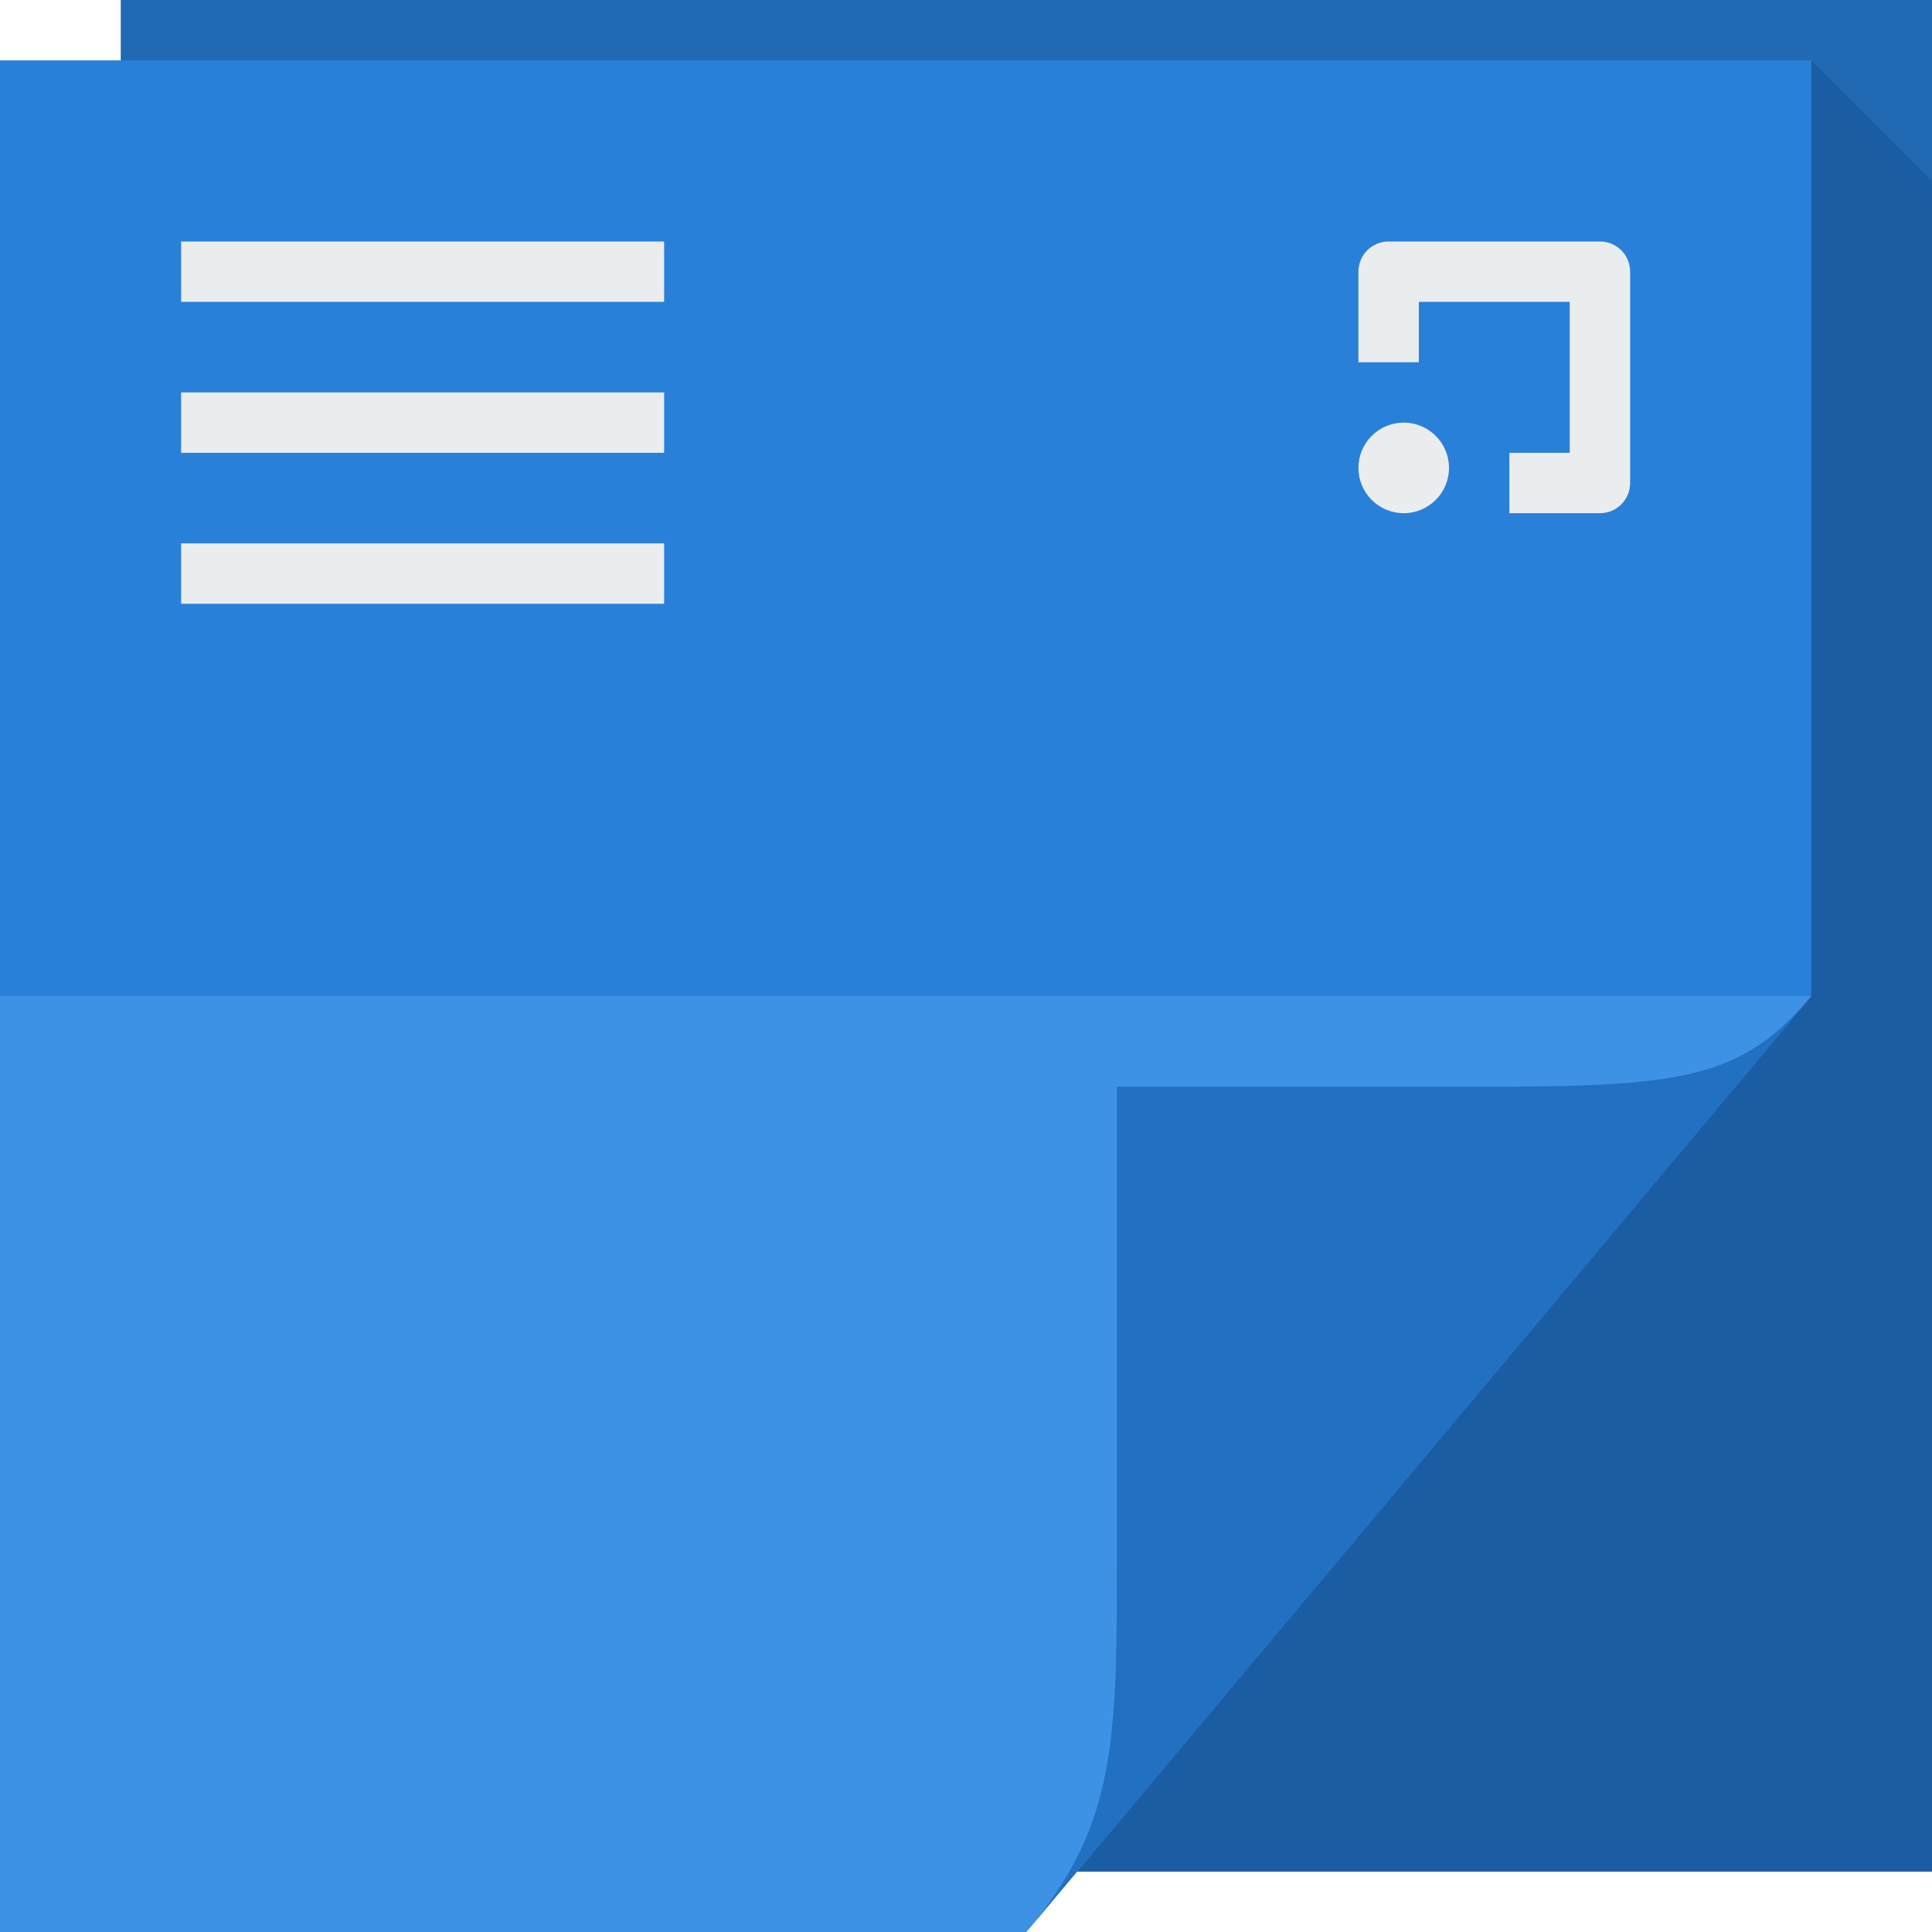
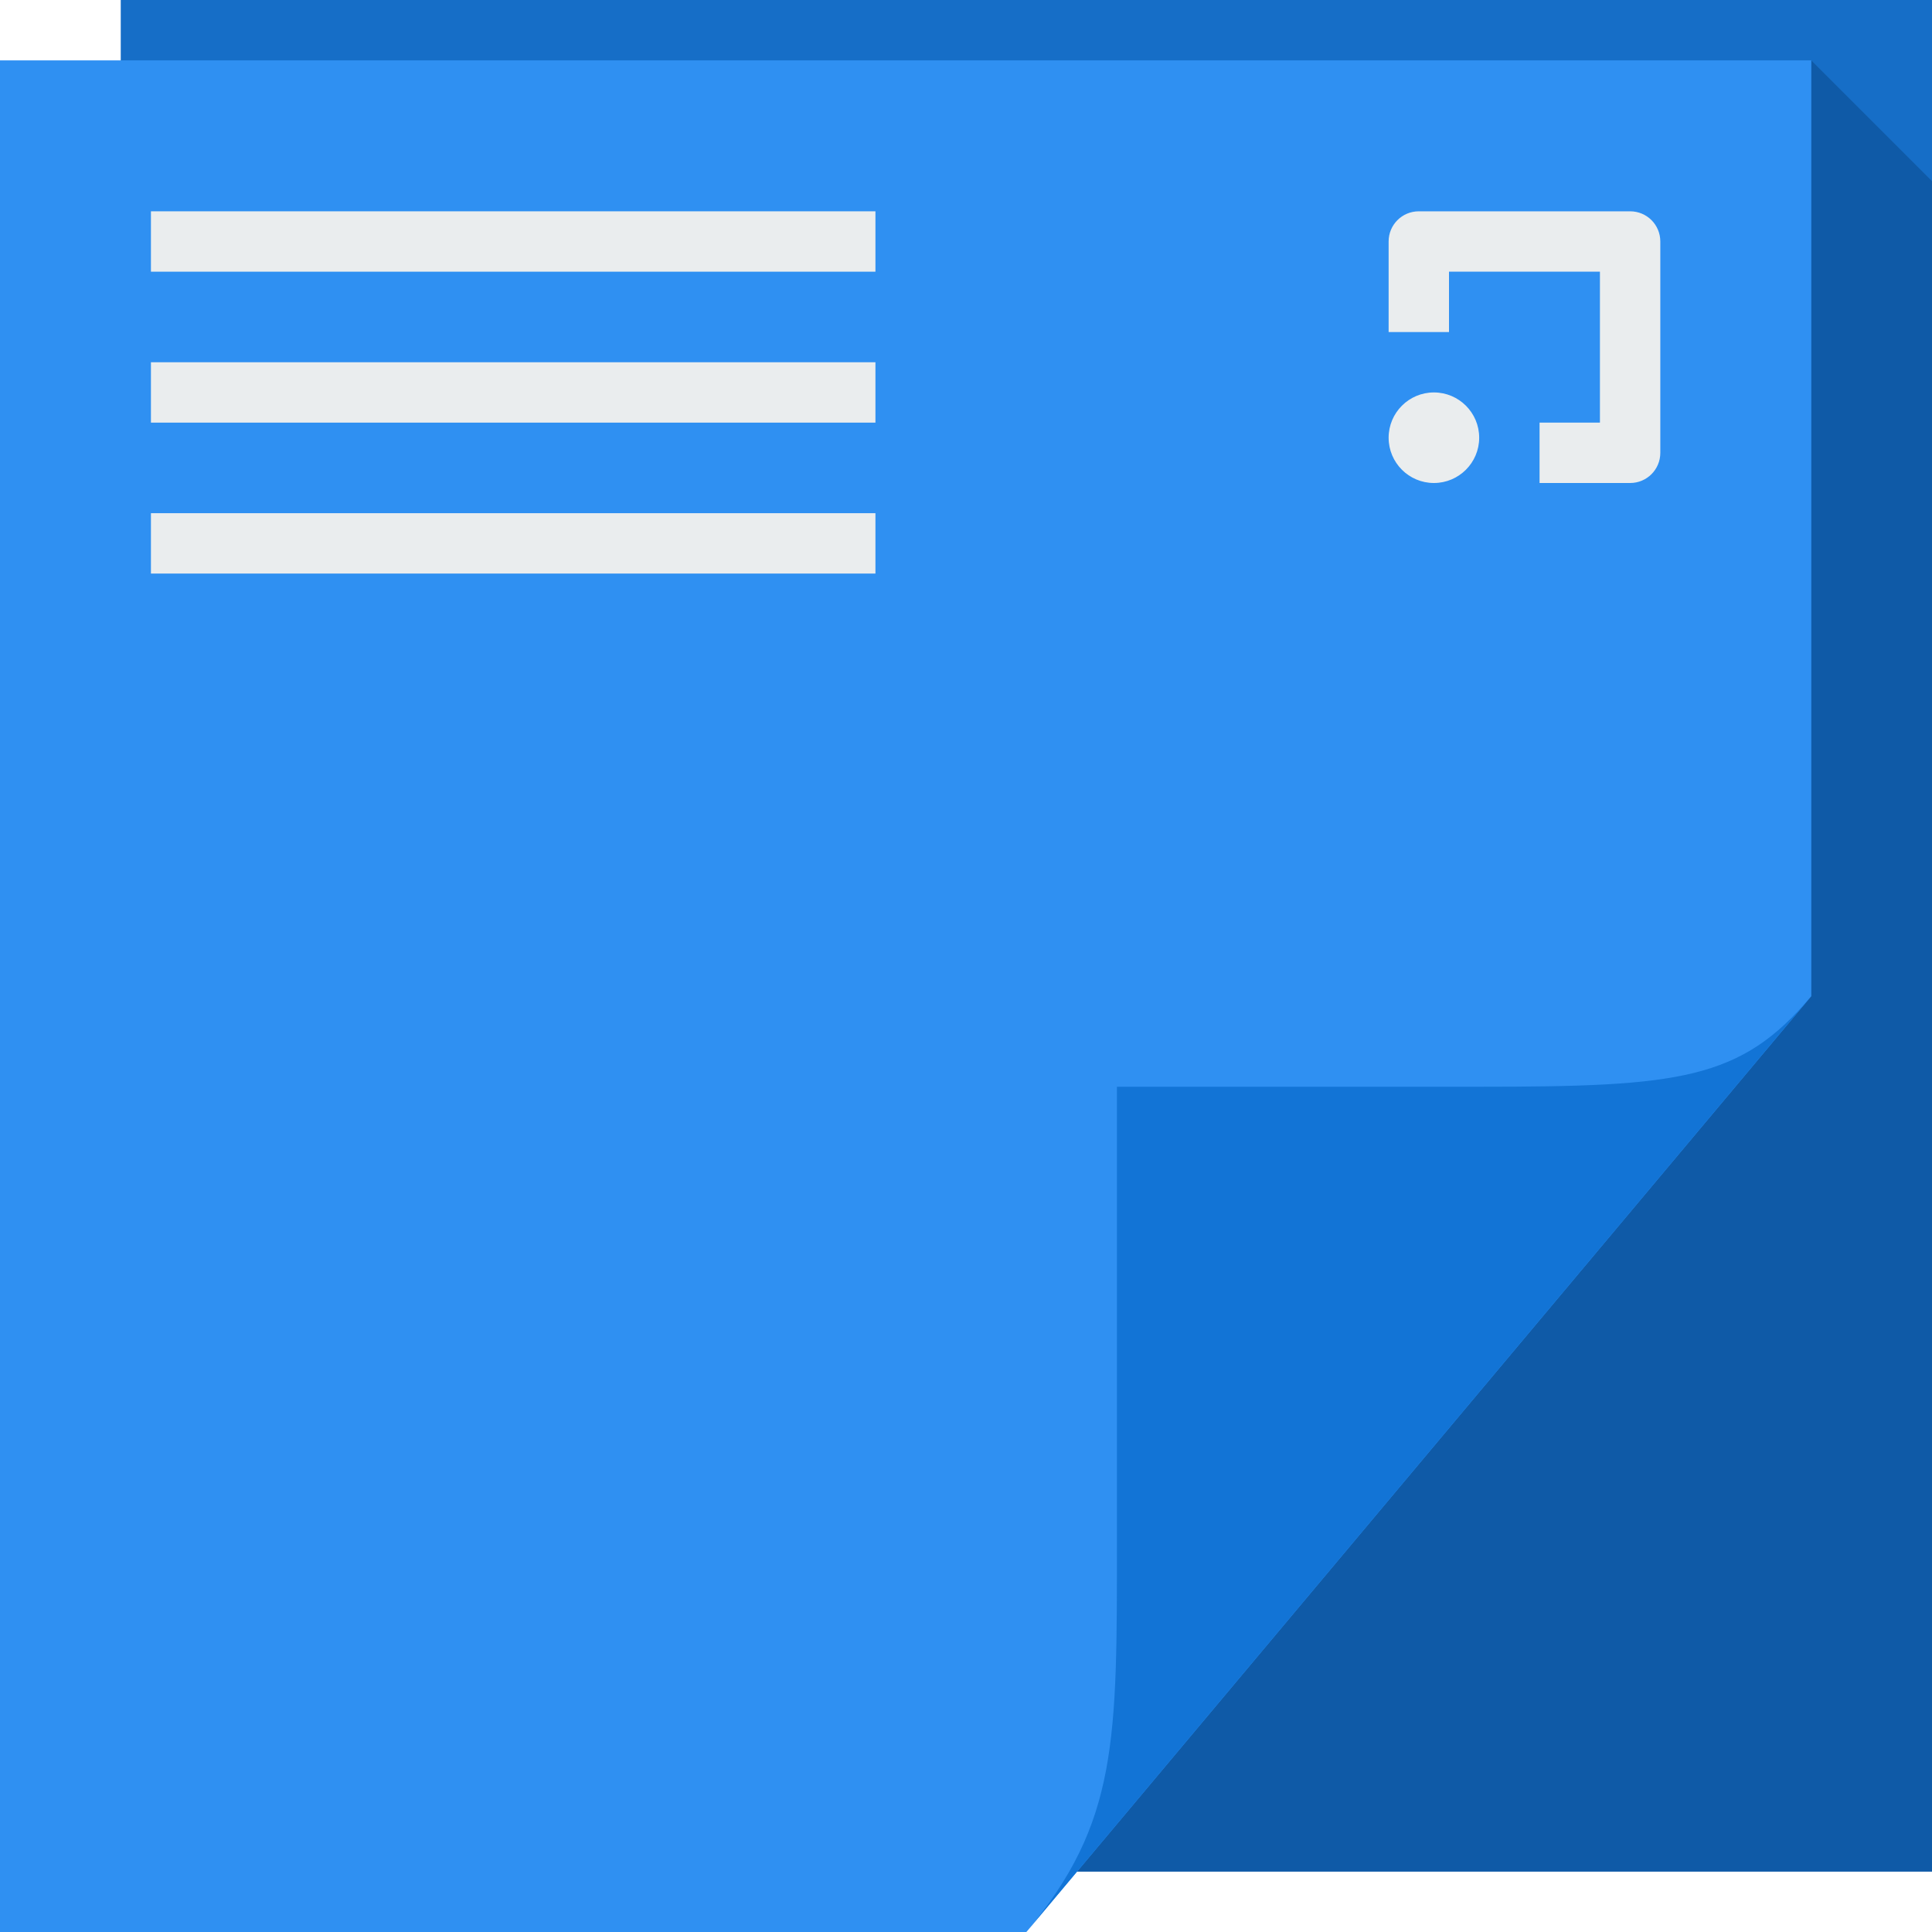
<svg xmlns="http://www.w3.org/2000/svg" version="1.1" width="64" height="64" id="svg13094">
  <defs id="defs11">
    <linearGradient x1="31" y1="64" x2="31" y2="2" id="linearGradient3984-5-4" gradientUnits="userSpaceOnUse">
      <stop id="stop3099-8-9" style="stop-color:#3e92e6;stop-opacity:1" offset="0" />
      <stop id="stop3875-8-7" style="stop-color:#3e92e6;stop-opacity:1" offset="0.5" />
      <stop id="stop3873-3" style="stop-color:#2980d9;stop-opacity:1" offset="0.5" />
      <stop id="stop3101-0-0" style="stop-color:#2980d9;stop-opacity:1" offset="1" />
    </linearGradient>
-     <linearGradient gradientUnits="userSpaceOnUse" id="linearGradient3828" y2="2" x2="31" y1="64" x1="31">
-       <stop offset="0" style="stop-color:#efefef;stop-opacity:1" id="stop3830" />
-       <stop offset="0.501" style="stop-color:#efefef;stop-opacity:1" id="stop3832" />
-       <stop offset="0.5" style="stop-color:#e0e4e6;stop-opacity:1" id="stop3834" />
-       <stop offset="1" style="stop-color:#e0e4e6;stop-opacity:1" id="stop3836" />
-     </linearGradient>
  </defs>
-   <path d="M 4,0 64,0 64,62 4,62 z" id="path3960" style="fill:#2169b2;fill-opacity:1;fill-rule:nonzero" />
-   <path style="fill:#002f5f;fill-rule:nonzero;fill-opacity:0.189" d="M 60 2 L 60 33 L 35.678 62 L 64 62 L 64 37 L 64 6 L 60 2 z " id="path3900" />
-   <path d="M 0,2 60,2 60,33 34,64 0,64 z" id="path3982" style="fill:url(#linearGradient3984-5-4);fill-rule:nonzero" />
-   <path d="M 34,64 60,33 c -2.329,2.776 -4.361,3 -11,3 H 37 v 15 c 0,6.644 0.044,9.37 -3,13 z" id="path4278" style="fill:#2170c1;fill-rule:nonzero;fill-opacity:1" />
-   <path style="color:#000000;display:inline;overflow:visible;visibility:visible;opacity:1;fill:#eaedee;fill-opacity:1;fill-rule:nonzero;stroke:none;stroke-width:1;stroke-linecap:butt;stroke-linejoin:miter;stroke-miterlimit:4;stroke-dasharray:none;stroke-dashoffset:0;stroke-opacity:1;marker:none;enable-background:accumulate" d="m 6,8 0,2 16,0 0,-2 z m 40,0 c -0.554,0 -1,0.446 -1,1 l 0,3 2,0 0,-2 5,0 0,5 -2,0 0,2 3,0 c 0.554,0 1,-0.446 1,-1 L 54,9 C 54,8.446 53.554,8 53,8 Z m -40,5 0,2 16,0 0,-2 z m 40.5,1 C 45.672,14 45,14.672 45,15.5 45,16.328 45.672,17 46.5,17 47.328,17 48,16.328 48,15.5 48,14.672 47.328,14 46.5,14 Z M 6,18 l 0,2 16,0 0,-2 z" id="path3548" />
+   <path d="M 4,0 64,0 64,62 4,62 z" id="path3960" style="fill:#166ec7;fill-opacity:1;fill-rule:nonzero" />
+   <path style="fill:#002f5f;fill-rule:nonzero;fill-opacity:0.305" d="M 60 2 L 60 33 L 35.678 62 L 64 62 L 64 37 L 64 6 L 60 2 z " id="path3900" />
+   <path d="M 0,2 60,2 60,33 34,64 0,64 z" id="path3982" style="fill:#2f90f2;fill-rule:nonzero;fill-opacity:1" />
+   <path d="M 34,64 60,33 c -2.329,2.776 -4.361,3 -11,3 H 37 v 15 c 0,6.644 0.044,9.37 -3,13 z" id="path4278" style="fill:#1274d6;fill-rule:nonzero;fill-opacity:1" />
+   <path style="color:#000000;fill:#eaedee;fill-opacity:1;fill-rule:nonzero;stroke:none;stroke-width:1;marker:none;visibility:visible;display:inline;overflow:visible;enable-background:accumulate" d="M 5,7 5,9 29,9 29,7 5,7 z m 0,5 0,2 24,0 0,-2 -24,0 z m 0,5 0,2 24,0 0,-2 -24,0 z" id="path3005" />
+   <path style="color:#000000;fill:#eaedee;fill-opacity:1;fill-rule:nonzero;stroke:none;stroke-width:1;marker:none;visibility:visible;display:inline;overflow:visible;enable-background:accumulate" d="m 47,7 c -0.554,0 -1,0.446 -1,1 l 0,3 2,0 0,-2 5,0 0,5 -2,0 0,2 3,0 c 0.554,0 1,-0.446 1,-1 L 55,8 C 55,7.446 54.554,7 54,7 l -7,0 z m 0.5,6 C 46.672,13 46,13.672 46,14.5 46,15.328 46.672,16 47.5,16 48.328,16 49,15.328 49,14.5 49,13.672 48.328,13 47.5,13 z" id="path3003" />
</svg>
